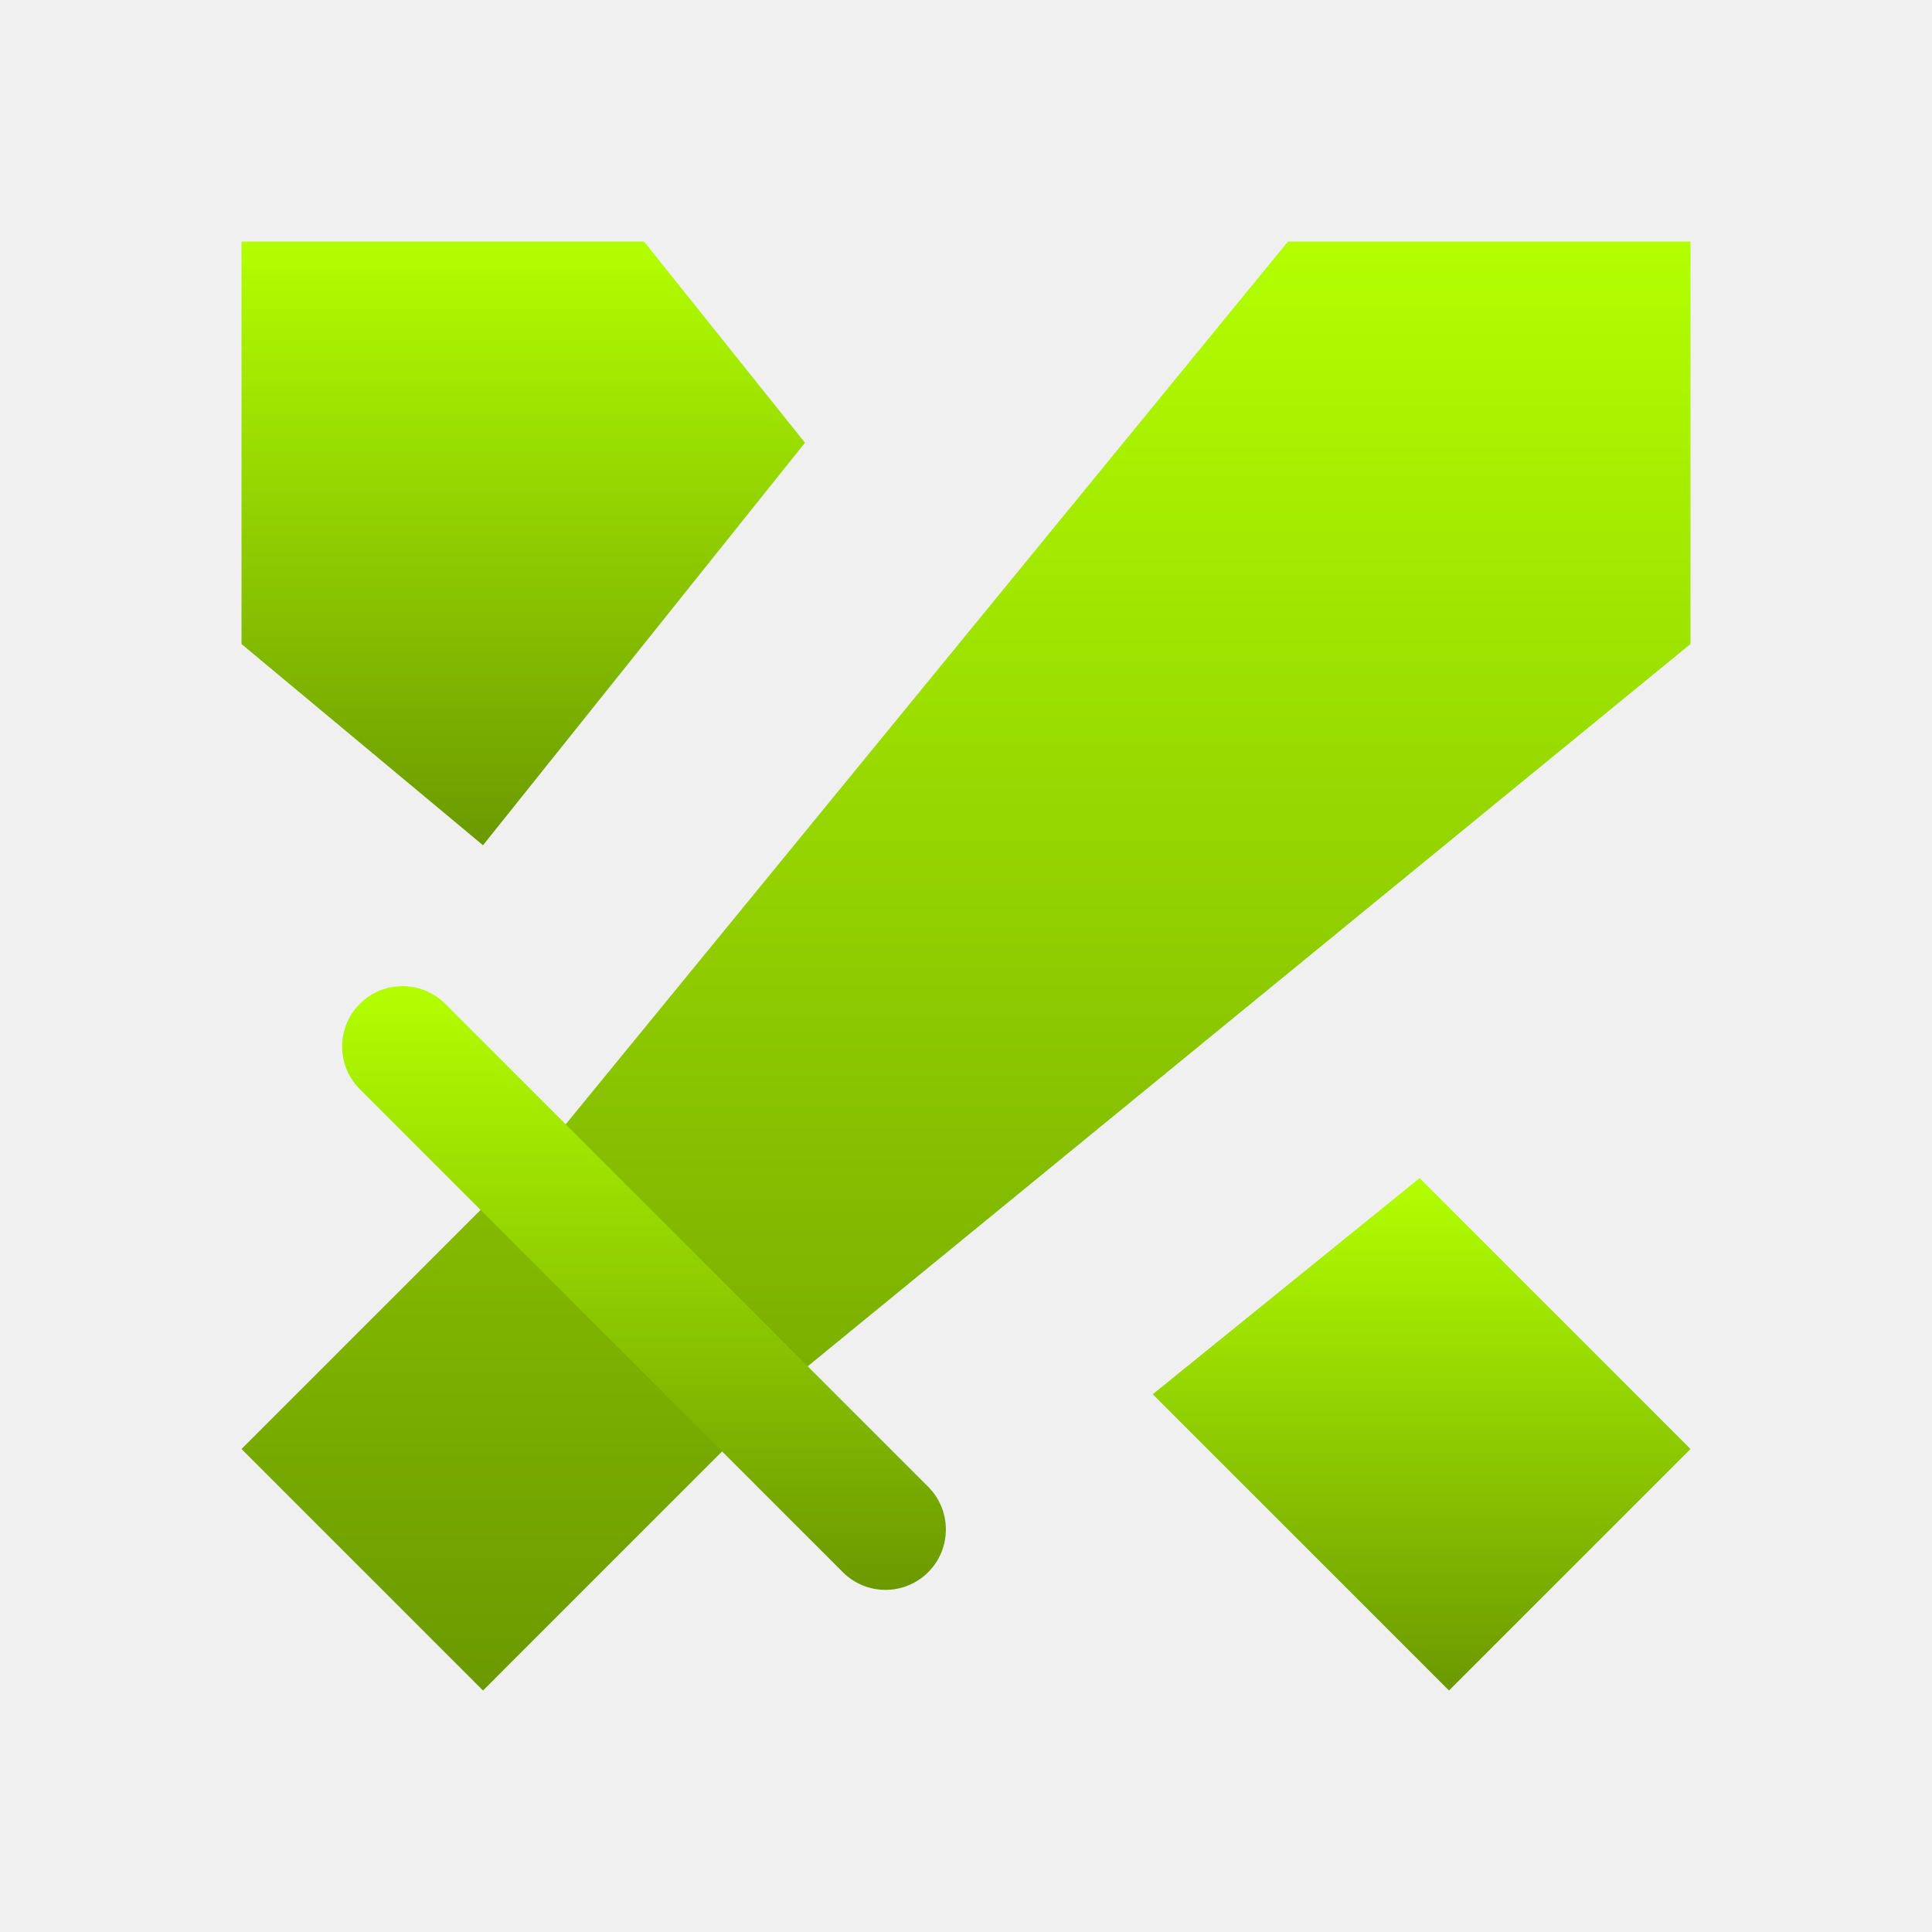
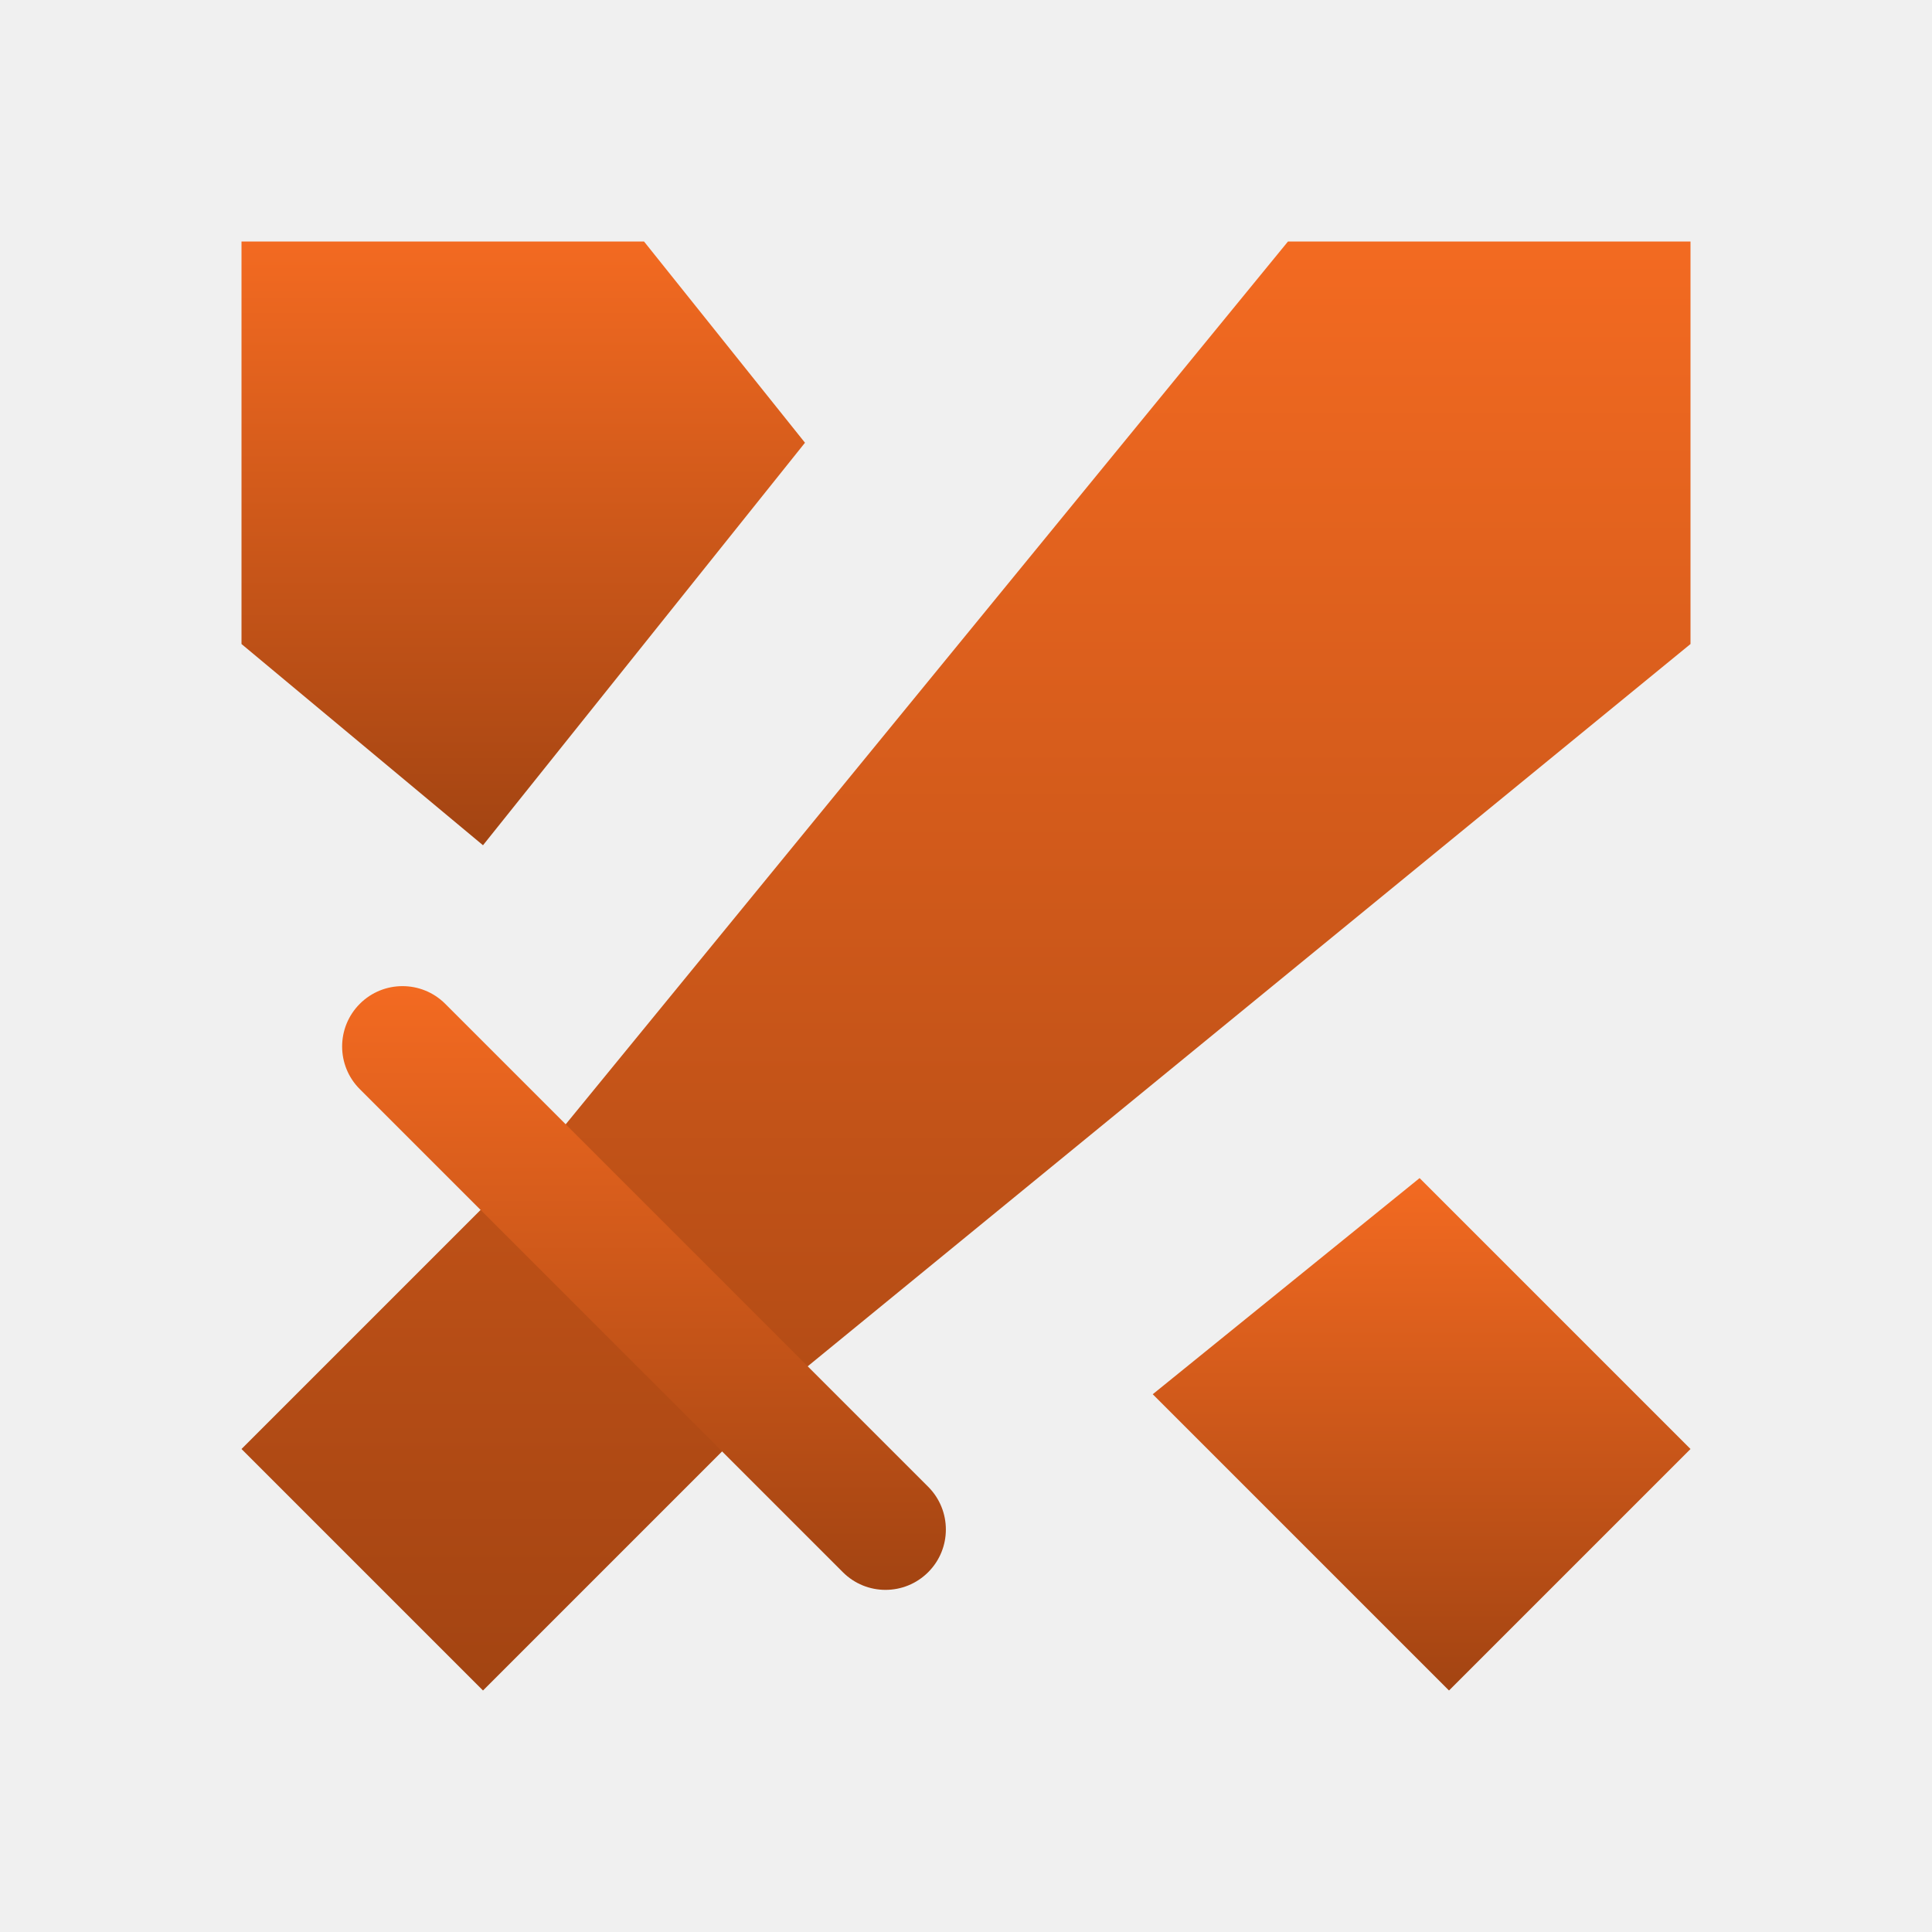
<svg xmlns="http://www.w3.org/2000/svg" viewBox="0 0 32 32" fill="none">
  <g id="Frame" clip-path="url(#clip0_0_5)">
    <g id="Vector">
</g>
    <path id="Vector_2" d="M28 4V10.667L13.333 22.667L8 28L4 24L9.333 18.667L21.333 4H28Z" fill="url(#paint0_linear_0_5)" />
    <path id="Vector (Stroke)" d="M5.96 16.626C6.35 16.236 6.983 16.236 7.374 16.626L15.374 24.626C15.764 25.017 15.764 25.65 15.374 26.04C14.983 26.431 14.35 26.431 13.96 26.04L5.96 18.04C5.569 17.65 5.569 17.017 5.96 16.626Z" fill="url(#paint1_linear_0_5)" />
    <path id="Vector_3" d="M19.093 23.093L24 28L28 24L23.513 19.513" fill="url(#paint2_linear_0_5)" />
    <path id="Vector_4" d="M13.333 7.333L10.667 4H4V10.667L8 14" fill="url(#paint3_linear_0_5)" />
  </g>
  <defs>
    <linearGradient id="paint0_linear_0_5" x1="16" y1="4" x2="16" y2="28" gradientUnits="userSpaceOnUse">
-       <stop stop-color="#B2FF00" />
-       <stop offset="1" stop-color="#6B9900" />
+       <stop stop-color="#F36A21" />
+       <stop offset="1" stop-color="#A34412" />
    </linearGradient>
    <linearGradient id="paint1_linear_0_5" x1="10.667" y1="16.333" x2="10.667" y2="26.333" gradientUnits="userSpaceOnUse">
-       <stop stop-color="#B2FF00" />
-       <stop offset="1" stop-color="#6B9900" />
+       <stop stop-color="#F36A21" />
+       <stop offset="1" stop-color="#A34412" />
    </linearGradient>
    <linearGradient id="paint2_linear_0_5" x1="23.547" y1="19.513" x2="23.547" y2="28" gradientUnits="userSpaceOnUse">
-       <stop stop-color="#B2FF00" />
-       <stop offset="1" stop-color="#6B9900" />
+       <stop stop-color="#F36A21" />
+       <stop offset="1" stop-color="#A34412" />
    </linearGradient>
    <linearGradient id="paint3_linear_0_5" x1="8.667" y1="4" x2="8.667" y2="14" gradientUnits="userSpaceOnUse">
-       <stop stop-color="#B2FF00" />
-       <stop offset="1" stop-color="#6B9900" />
+       <stop stop-color="#F36A21" />
+       <stop offset="1" stop-color="#A34412" />
    </linearGradient>
    <clipPath id="clip0_0_5">
      <rect width="32" height="32" fill="white" />
    </clipPath>
  </defs>
</svg>
